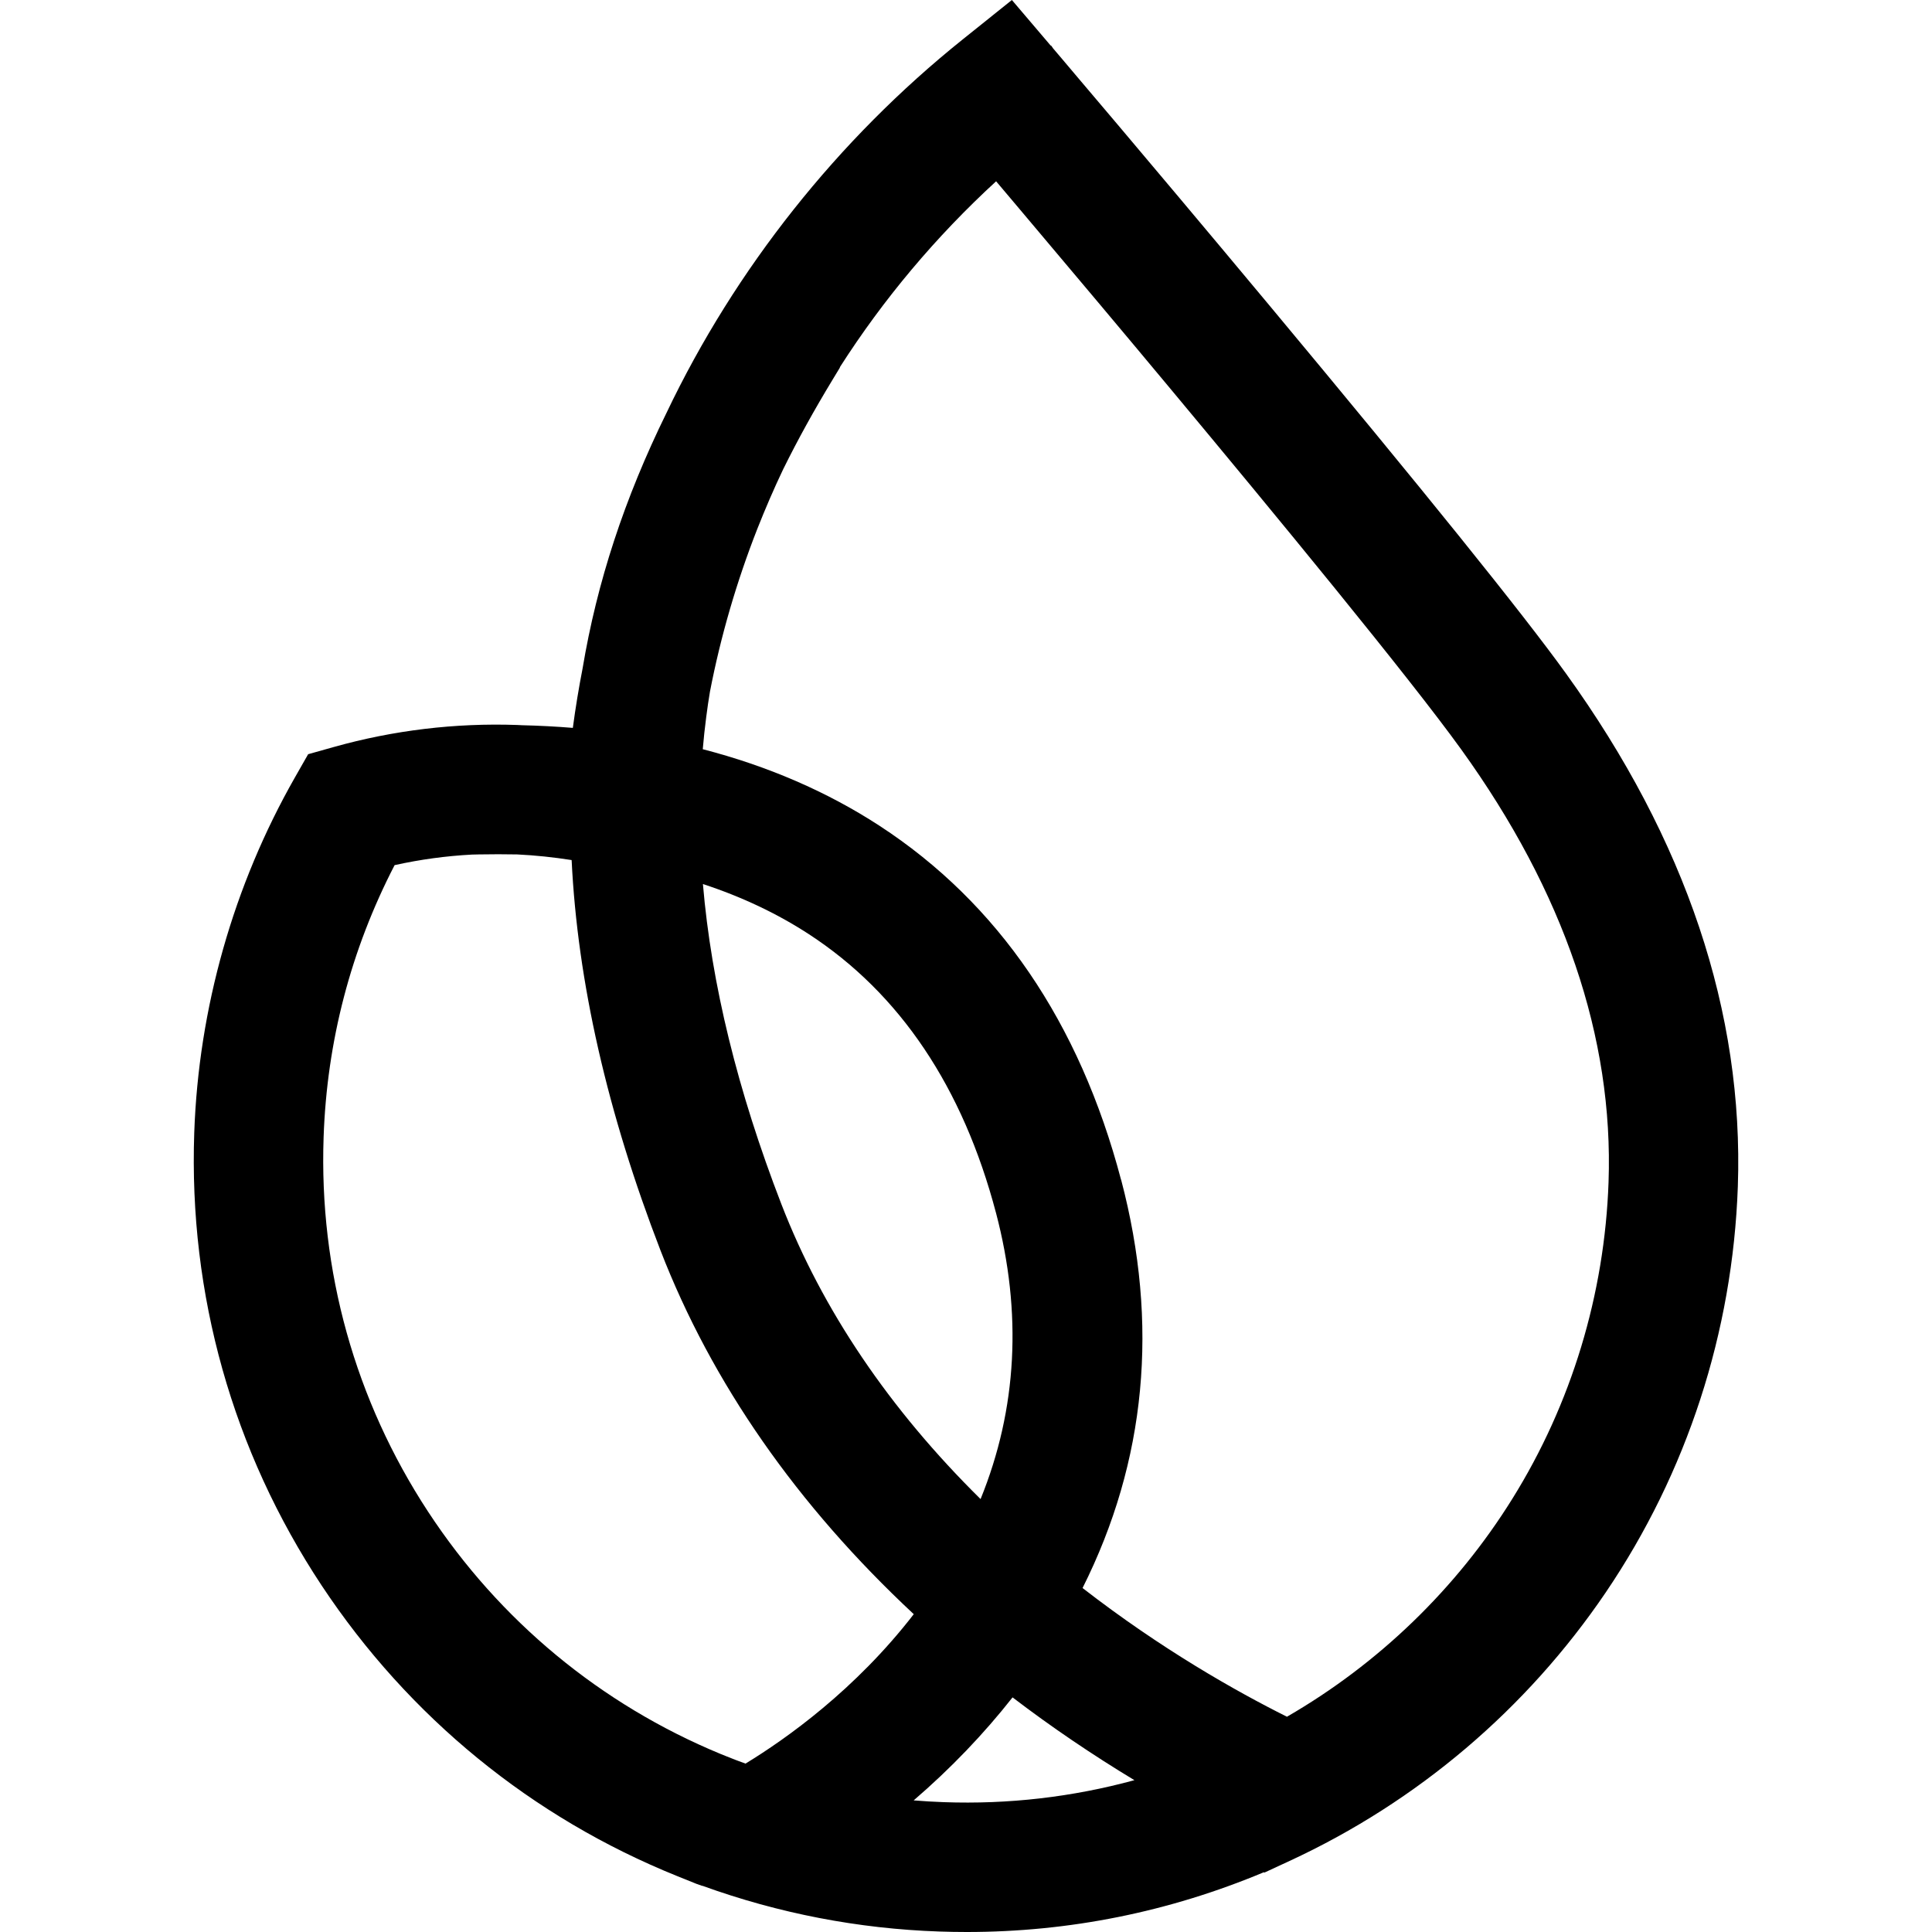
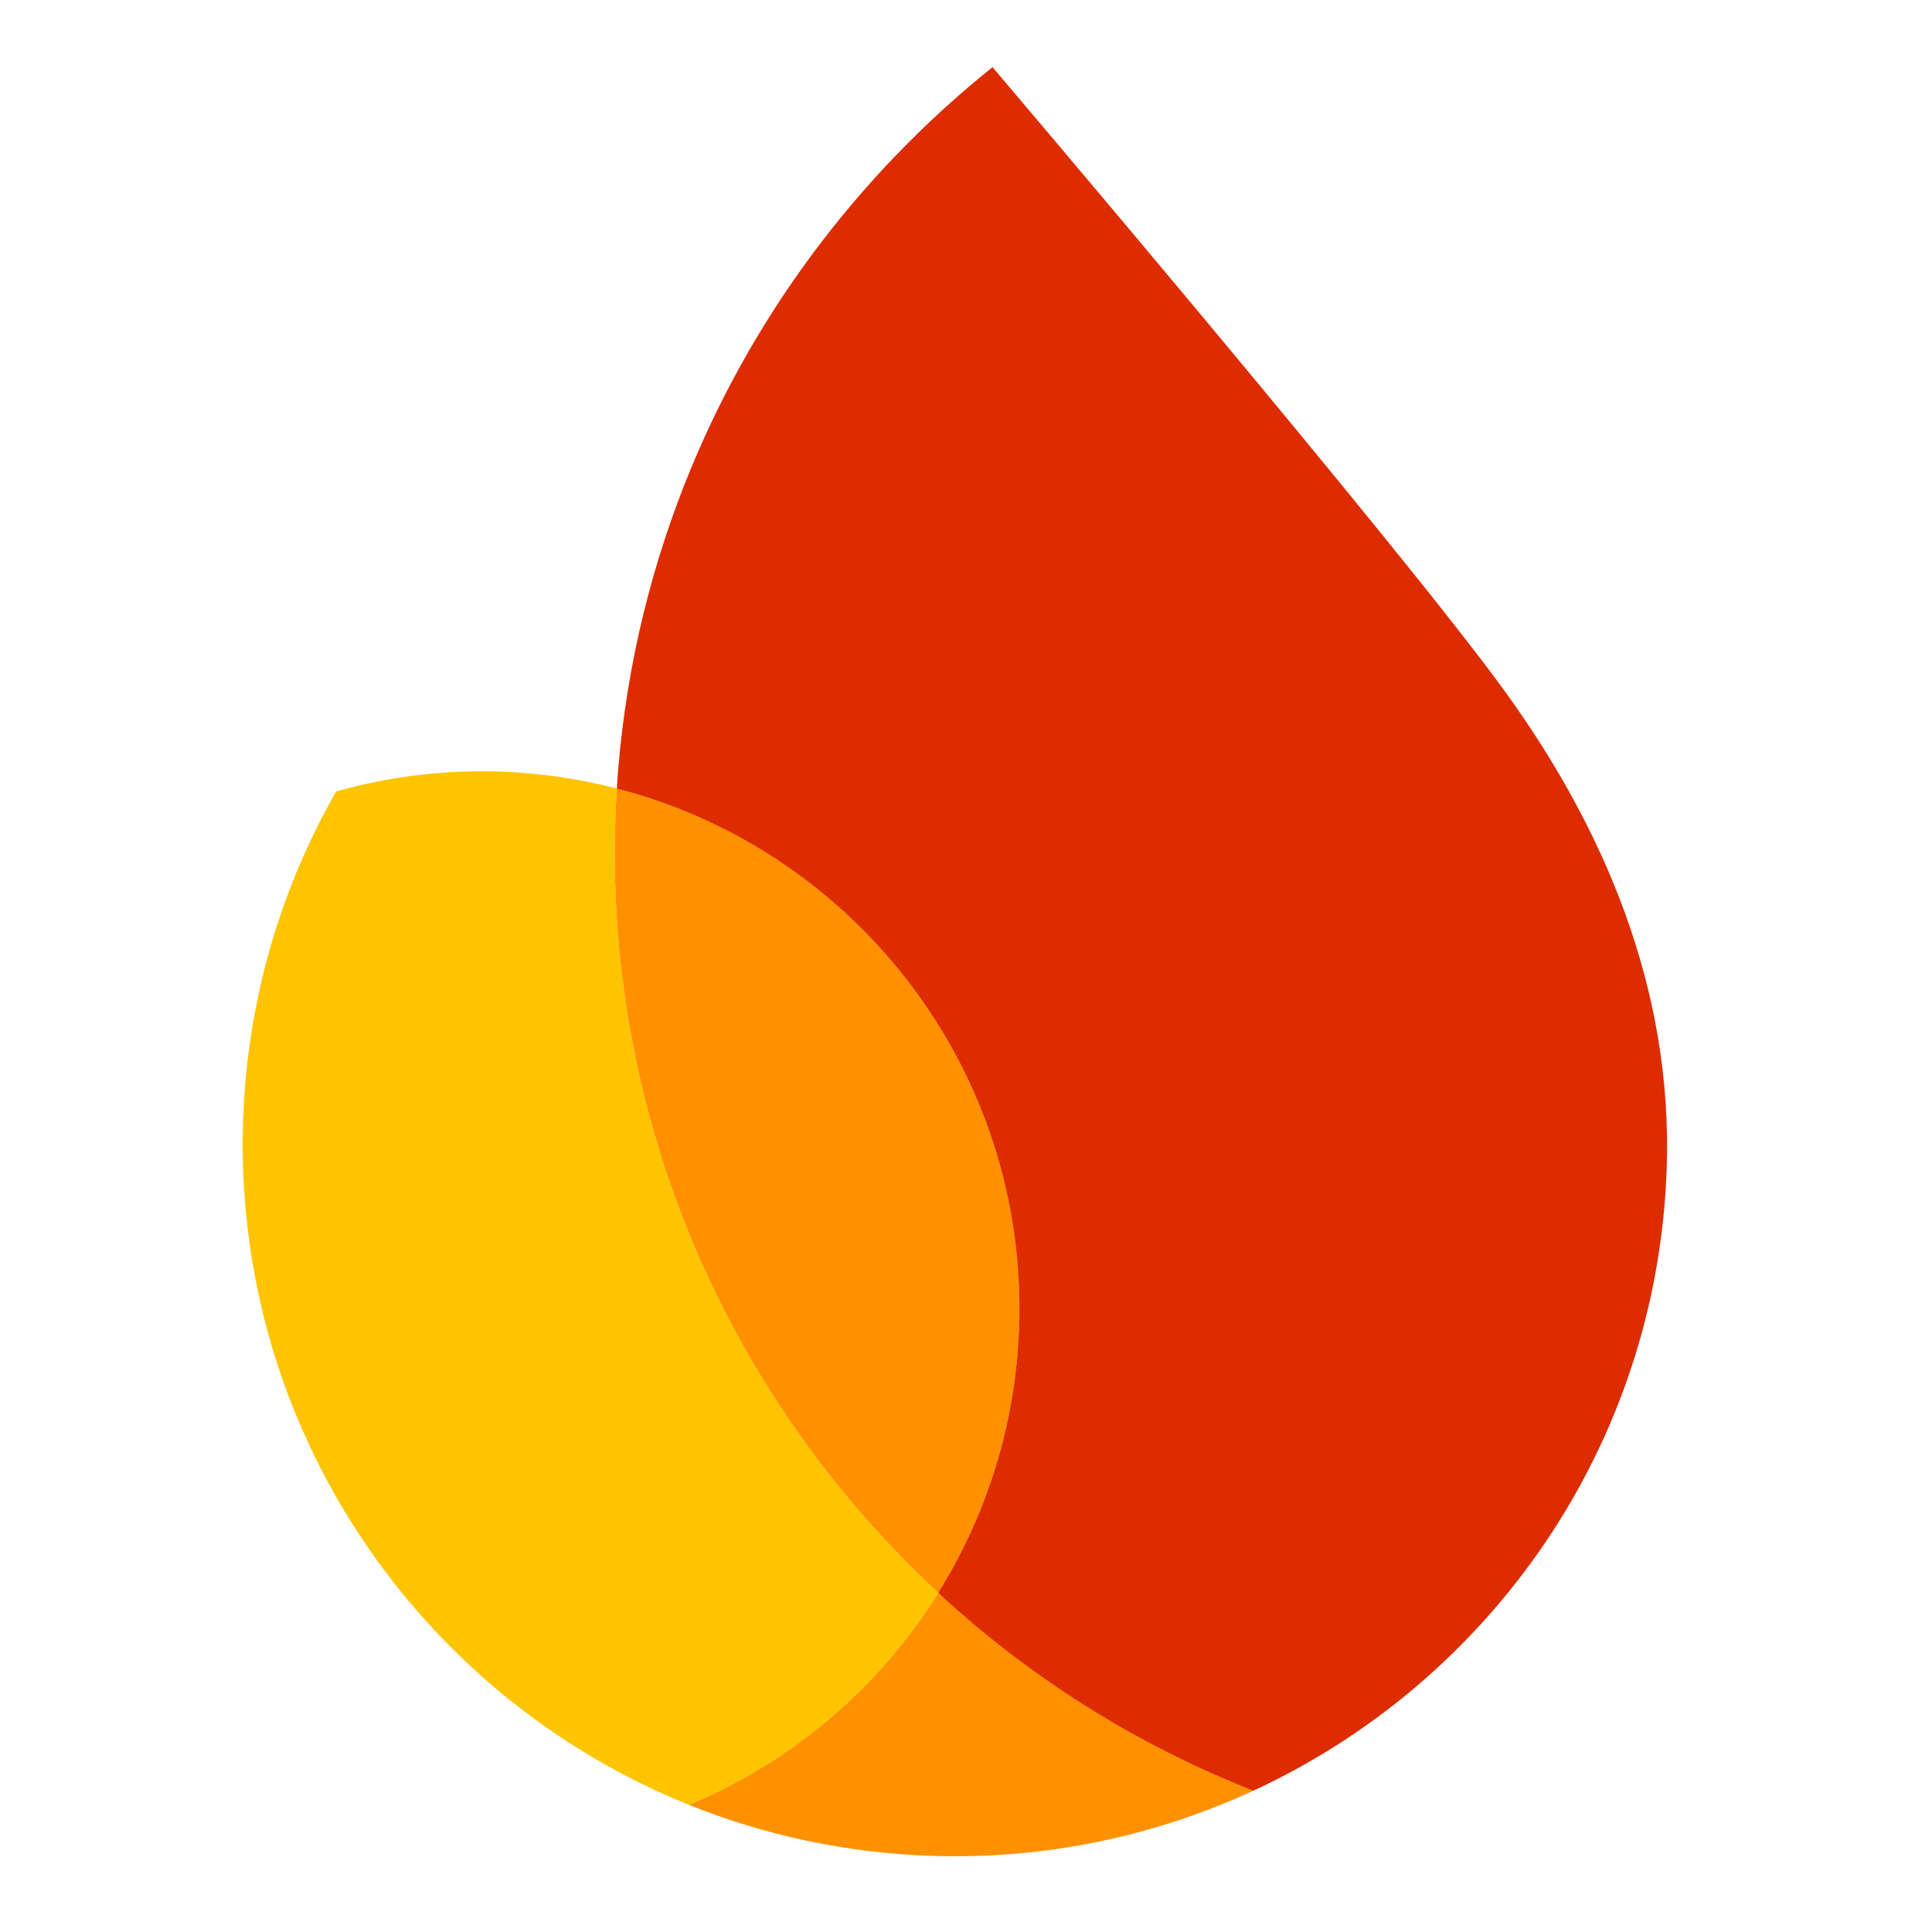
- <svg xmlns="http://www.w3.org/2000/svg" role="img" viewBox="0 0 24 24">
-   <path d="M19.455 8.369c-.538-.748-1.778-2.285-3.681-4.569-.826-.991-1.535-1.832-1.884-2.245a146 146 0 0 0-.488-.576l-.207-.245-.113-.133-.022-.032-.01-.005L12.57 0l-.609.488c-1.555 1.246-2.828 2.851-3.681 4.64-.523 1.064-.864 2.105-1.043 3.176-.047.241-.088.489-.121.738-.209-.017-.421-.028-.632-.033-.018-.001-.035-.002-.059-.003a7.46 7.46 0 0 0-2.28.274l-.317.089-.163.286c-.765 1.342-1.198 2.869-1.252 4.416-.07 2.01.477 3.954 1.583 5.625 1.082 1.633 2.61 2.882 4.42 3.611l.236.095.071.025.003-.001a9.59 9.59 0 0 0 2.941.568q.171.006.342.006c1.273 0 2.513-.249 3.69-.742l.008.004.313-.145a9.63 9.63 0 0 0 3.927-3.335c1.01-1.49 1.577-3.234 1.641-5.042.075-2.161-.643-4.304-2.133-6.371m-7.083 6.695c.328 1.244.264 2.44-.191 3.558-1.135-1.12-1.967-2.352-2.475-3.665-.543-1.404-.87-2.74-.974-3.975.48.157.922.366 1.315.622 1.132.737 1.914 1.902 2.325 3.461zm.207 6.022c.482.368.99.712 1.513 1.028-.771.21-1.565.302-2.369.273a8 8 0 0 1-.373-.022c.458-.394.869-.823 1.228-1.279zm1.347-6.431c-.516-1.957-1.527-3.437-3.002-4.398-.647-.421-1.385-.741-2.194-.95.011-.134.026-.268.043-.4.014-.113.03-.216.046-.313.133-.689.332-1.37.589-2.025.099-.25.206-.499.321-.74l.004-.008c.177-.358.376-.719.61-1.105l.092-.152-.003-.001c.544-.851 1.197-1.627 1.942-2.311l.288.341c.672.796 1.304 1.548 1.878 2.237 1.291 1.549 2.966 3.583 3.612 4.48 1.277 1.771 1.893 3.579 1.83 5.375-.049 1.395-.461 2.755-1.195 3.933-.694 1.116-1.661 2.05-2.8 2.708-.636-.318-1.559-.839-2.539-1.599.79-1.575.952-3.28.479-5.072zm-2.575 5.397c-.725.939-1.587 1.55-2.09 1.856-.081-.029-.163-.06-.243-.093l-.065-.026c-1.49-.616-2.747-1.656-3.635-3.01-.907-1.384-1.356-2.993-1.298-4.653.041-1.19.338-2.327.882-3.379.316-.07.638-.114.96-.131l.084-.002c.162-.003.324-.003.478 0 .227.011.454.035.677.07.073 1.513.445 3.145 1.105 4.852.637 1.644 1.694 3.162 3.144 4.515z" />
+ <svg xmlns="http://www.w3.org/2000/svg" width="600" height="600" viewBox="0 0 600 600" fill="none">
+   <path d="M213.918 560.499C237.166 569.856 262.387 575.408 288.87 576.333C324.71 577.585 358.792 570.175 389.261 556.099C352.724 541.744 319.634 520.751 291.392 494.651C273.086 523.961 246.01 547.113 213.918 560.499Z" fill="#FF9100" />
+   <path d="M291.389 494.66C226.923 435.038 187.815 348.743 191.12 254.092C191.228 251.019 191.39 247.947 191.58 244.876C180.034 241.89 167.98 240.068 155.576 239.635C137.821 239.015 120.626 241.217 104.393 245.788C87.184 275.933 76.799 310.521 75.505 347.569C72.166 443.18 130.027 526.723 213.914 560.508C246.007 547.121 273.082 523.998 291.389 494.66Z" fill="#FFC400" />
+   <path d="M291.39 494.657C306.378 470.671 315.465 442.551 316.523 412.254C319.306 332.559 265.731 264.003 191.581 244.873C191.391 247.944 191.229 251.016 191.121 254.089C187.816 348.74 226.924 435.035 291.39 494.657Z" fill="#FF9100" />
+   <path d="M308.231 20.858C266 54.691 232.652 99.302 212.475 150.693C200.924 180.129 193.665 211.748 191.546 244.893C265.696 264.023 319.272 332.579 316.489 412.273C315.431 442.57 306.317 470.663 291.355 494.677C319.595 520.804 352.686 541.77 389.223 556.124C462.56 522.224 514.593 449.278 517.606 362.997C519.558 307.096 498.08 257.273 467.731 215.219C435.68 170.742 308.231 20.858 308.231 20.858Z" fill="#DD2C00" />
</svg>
